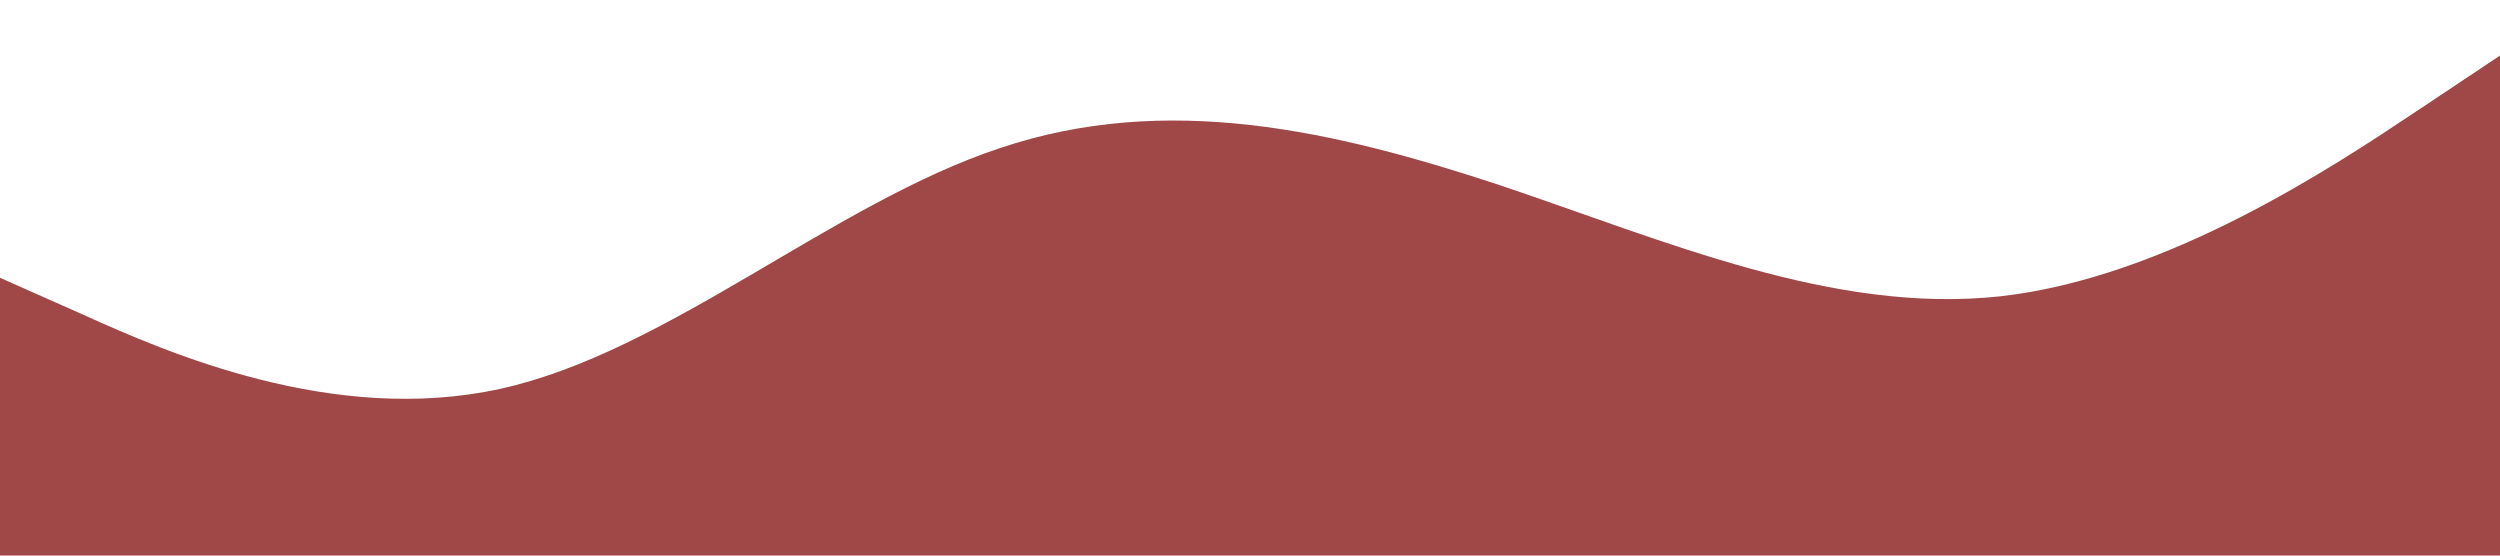
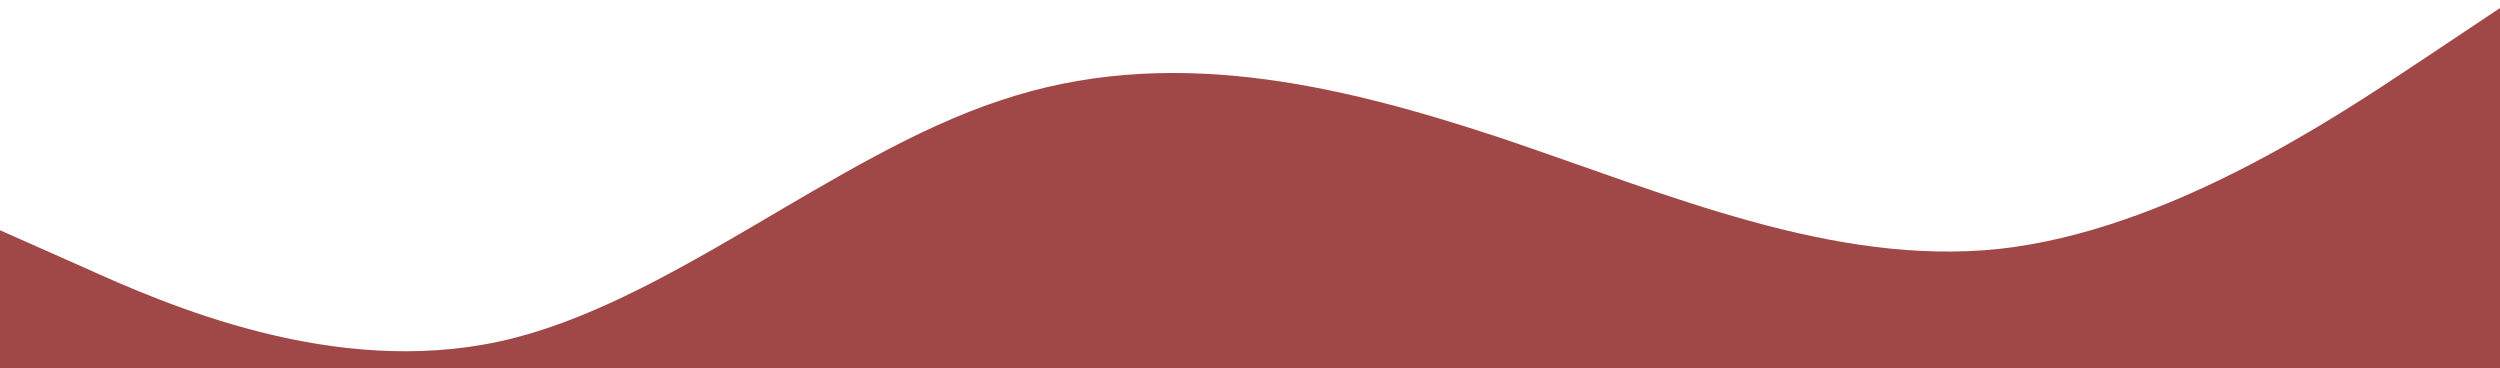
- <svg xmlns="http://www.w3.org/2000/svg" viewBox="0 0 1440 320">
-   <path fill="#A04747" fill-opacity="1" d="M0,160L48,181.3C96,203,192,245,288,224C384,203,480,117,576,85.3C672,53,768,75,864,106.7C960,139,1056,181,1152,170.7C1248,160,1344,96,1392,64L1440,32L1440,320L1392,320C1344,320,1248,320,1152,320C1056,320,960,320,864,320C768,320,672,320,576,320C480,320,384,320,288,320C192,320,96,320,48,320L0,320Z" />
+ <svg xmlns="http://www.w3.org/2000/svg" viewBox="0 27.387 1440 211.892" style="max-height: 500px" width="1440" height="211.892">
+   <path d="M0,160L48,181.3C96,203,192,245,288,224C384,203,480,117,576,85.3C672,53,768,75,864,106.7C960,139,1056,181,1152,170.7C1248,160,1344,96,1392,64L1440,32L1440,320L1392,320C1344,320,1248,320,1152,320C1056,320,960,320,864,320C768,320,672,320,576,320C480,320,384,320,288,320C192,320,96,320,48,320L0,320Z" fill-opacity="1" fill="#A04747" />
</svg>
